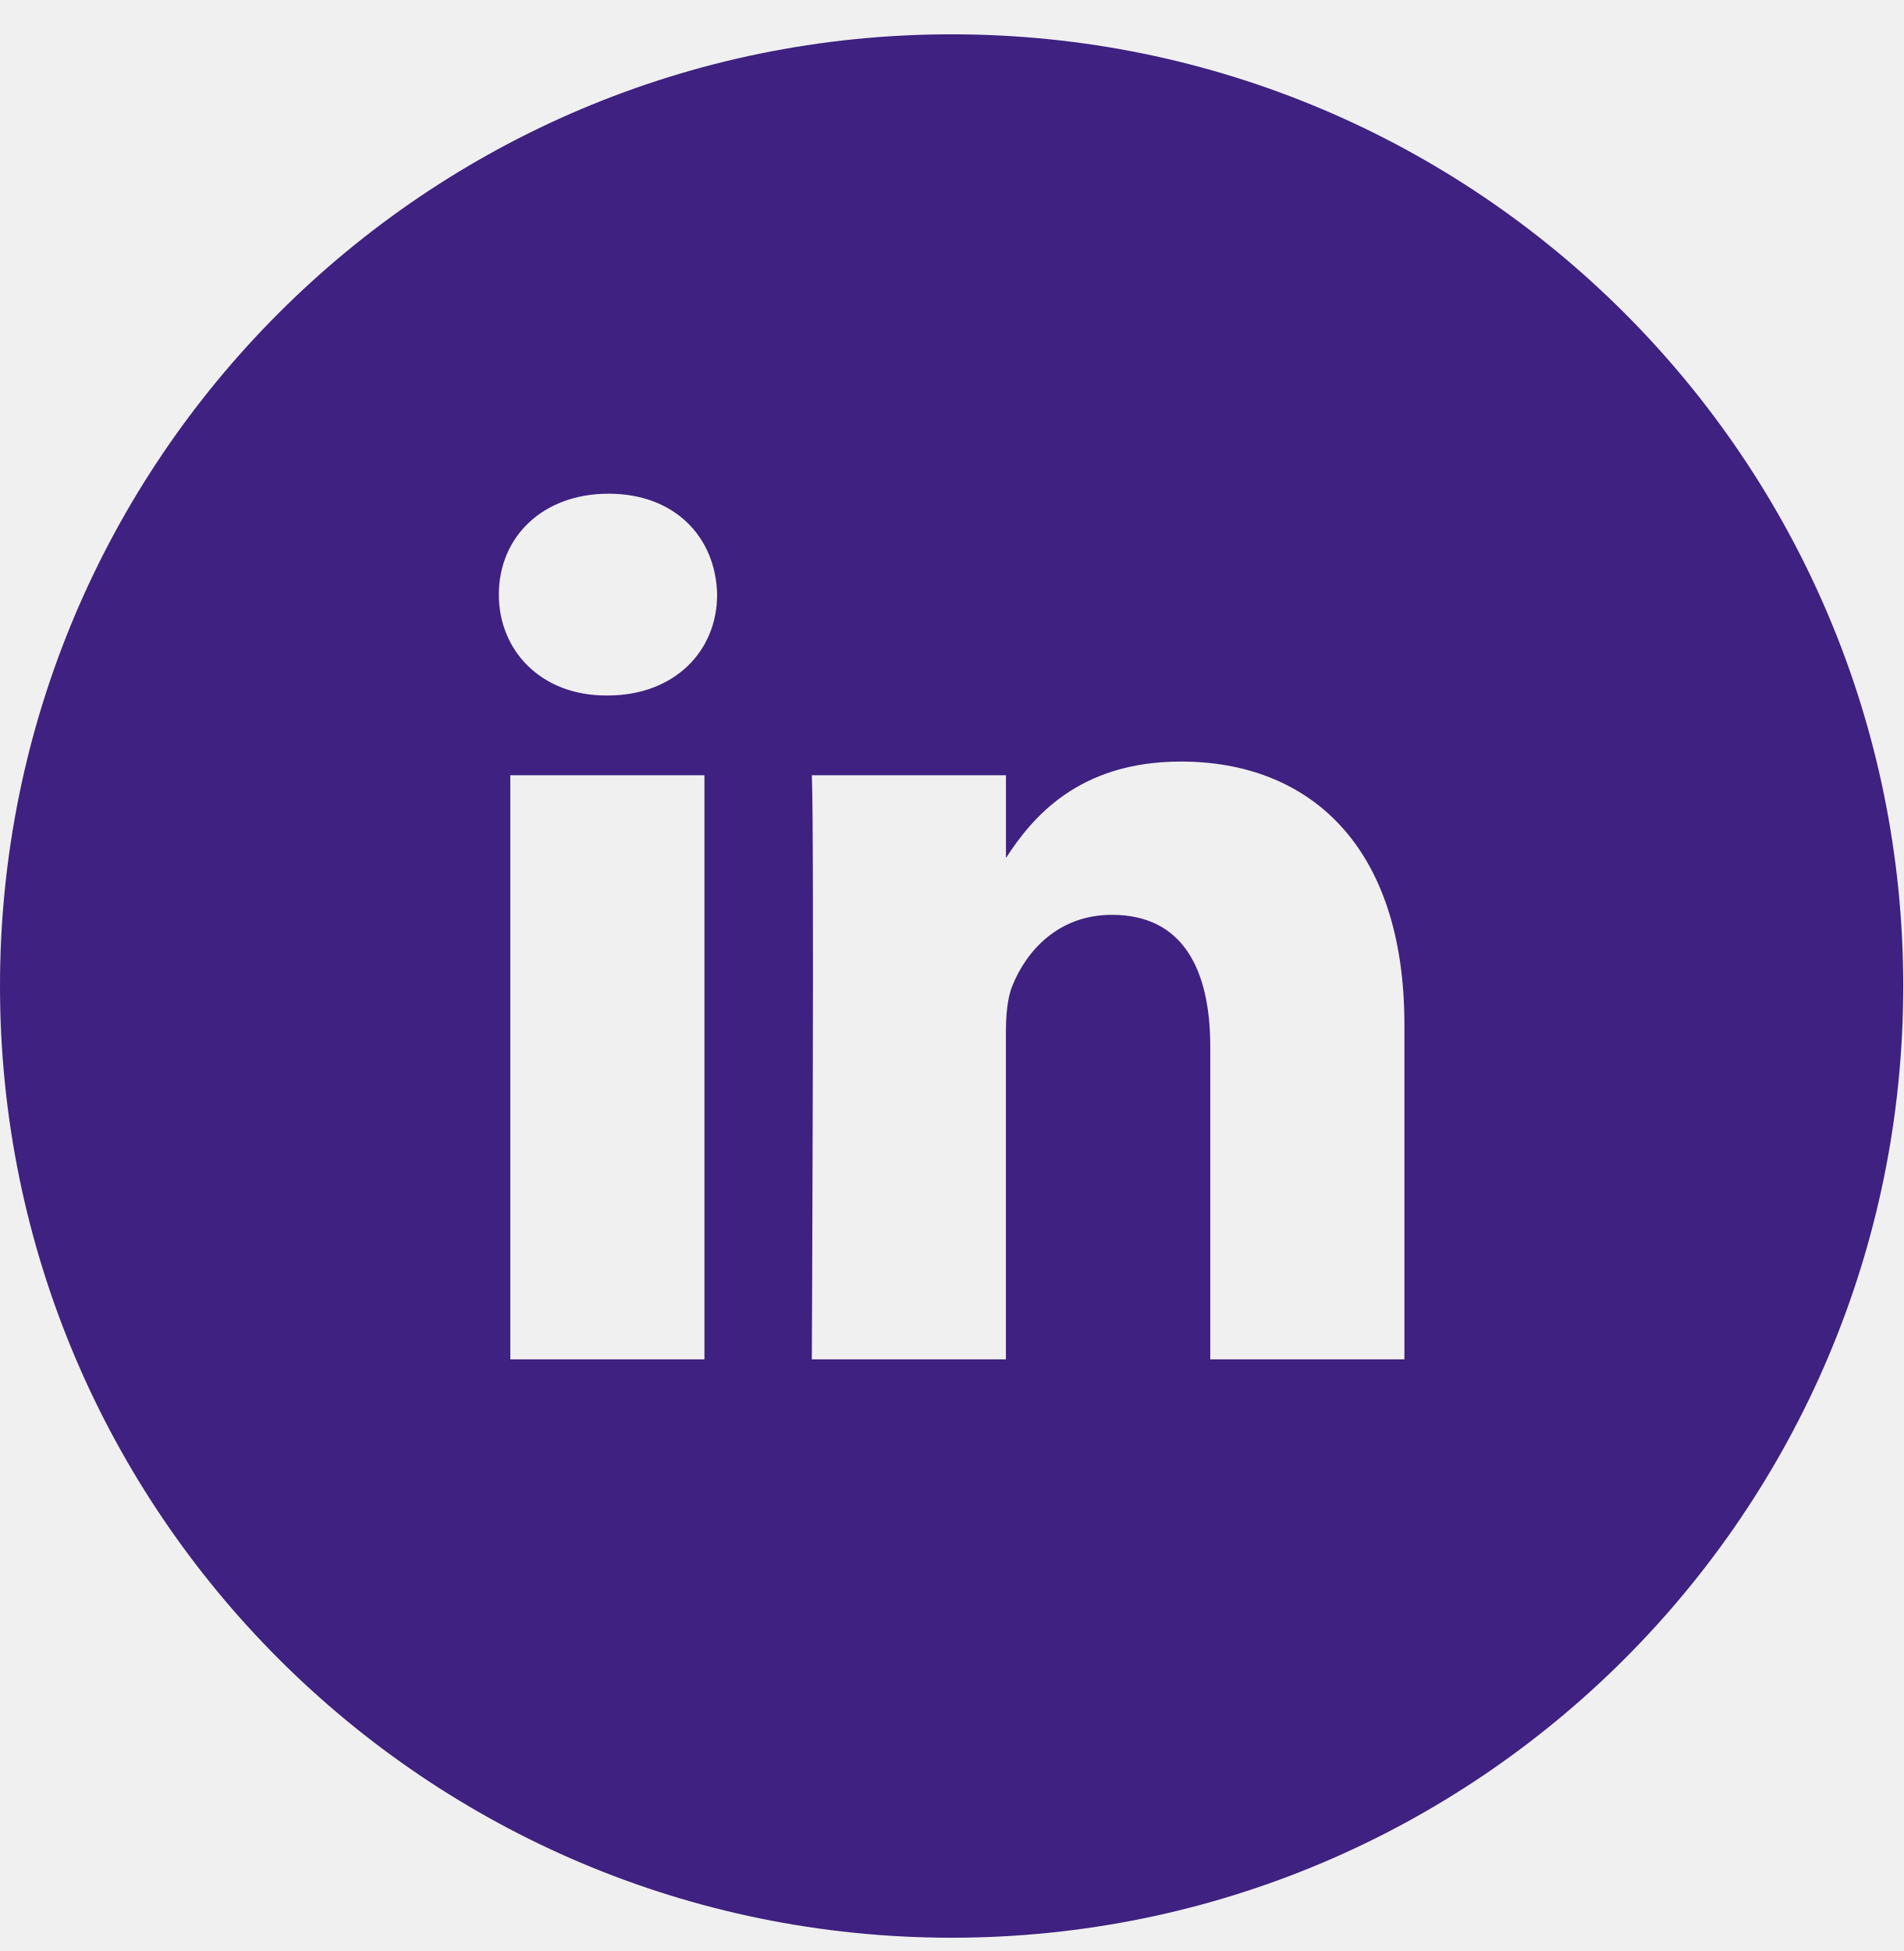
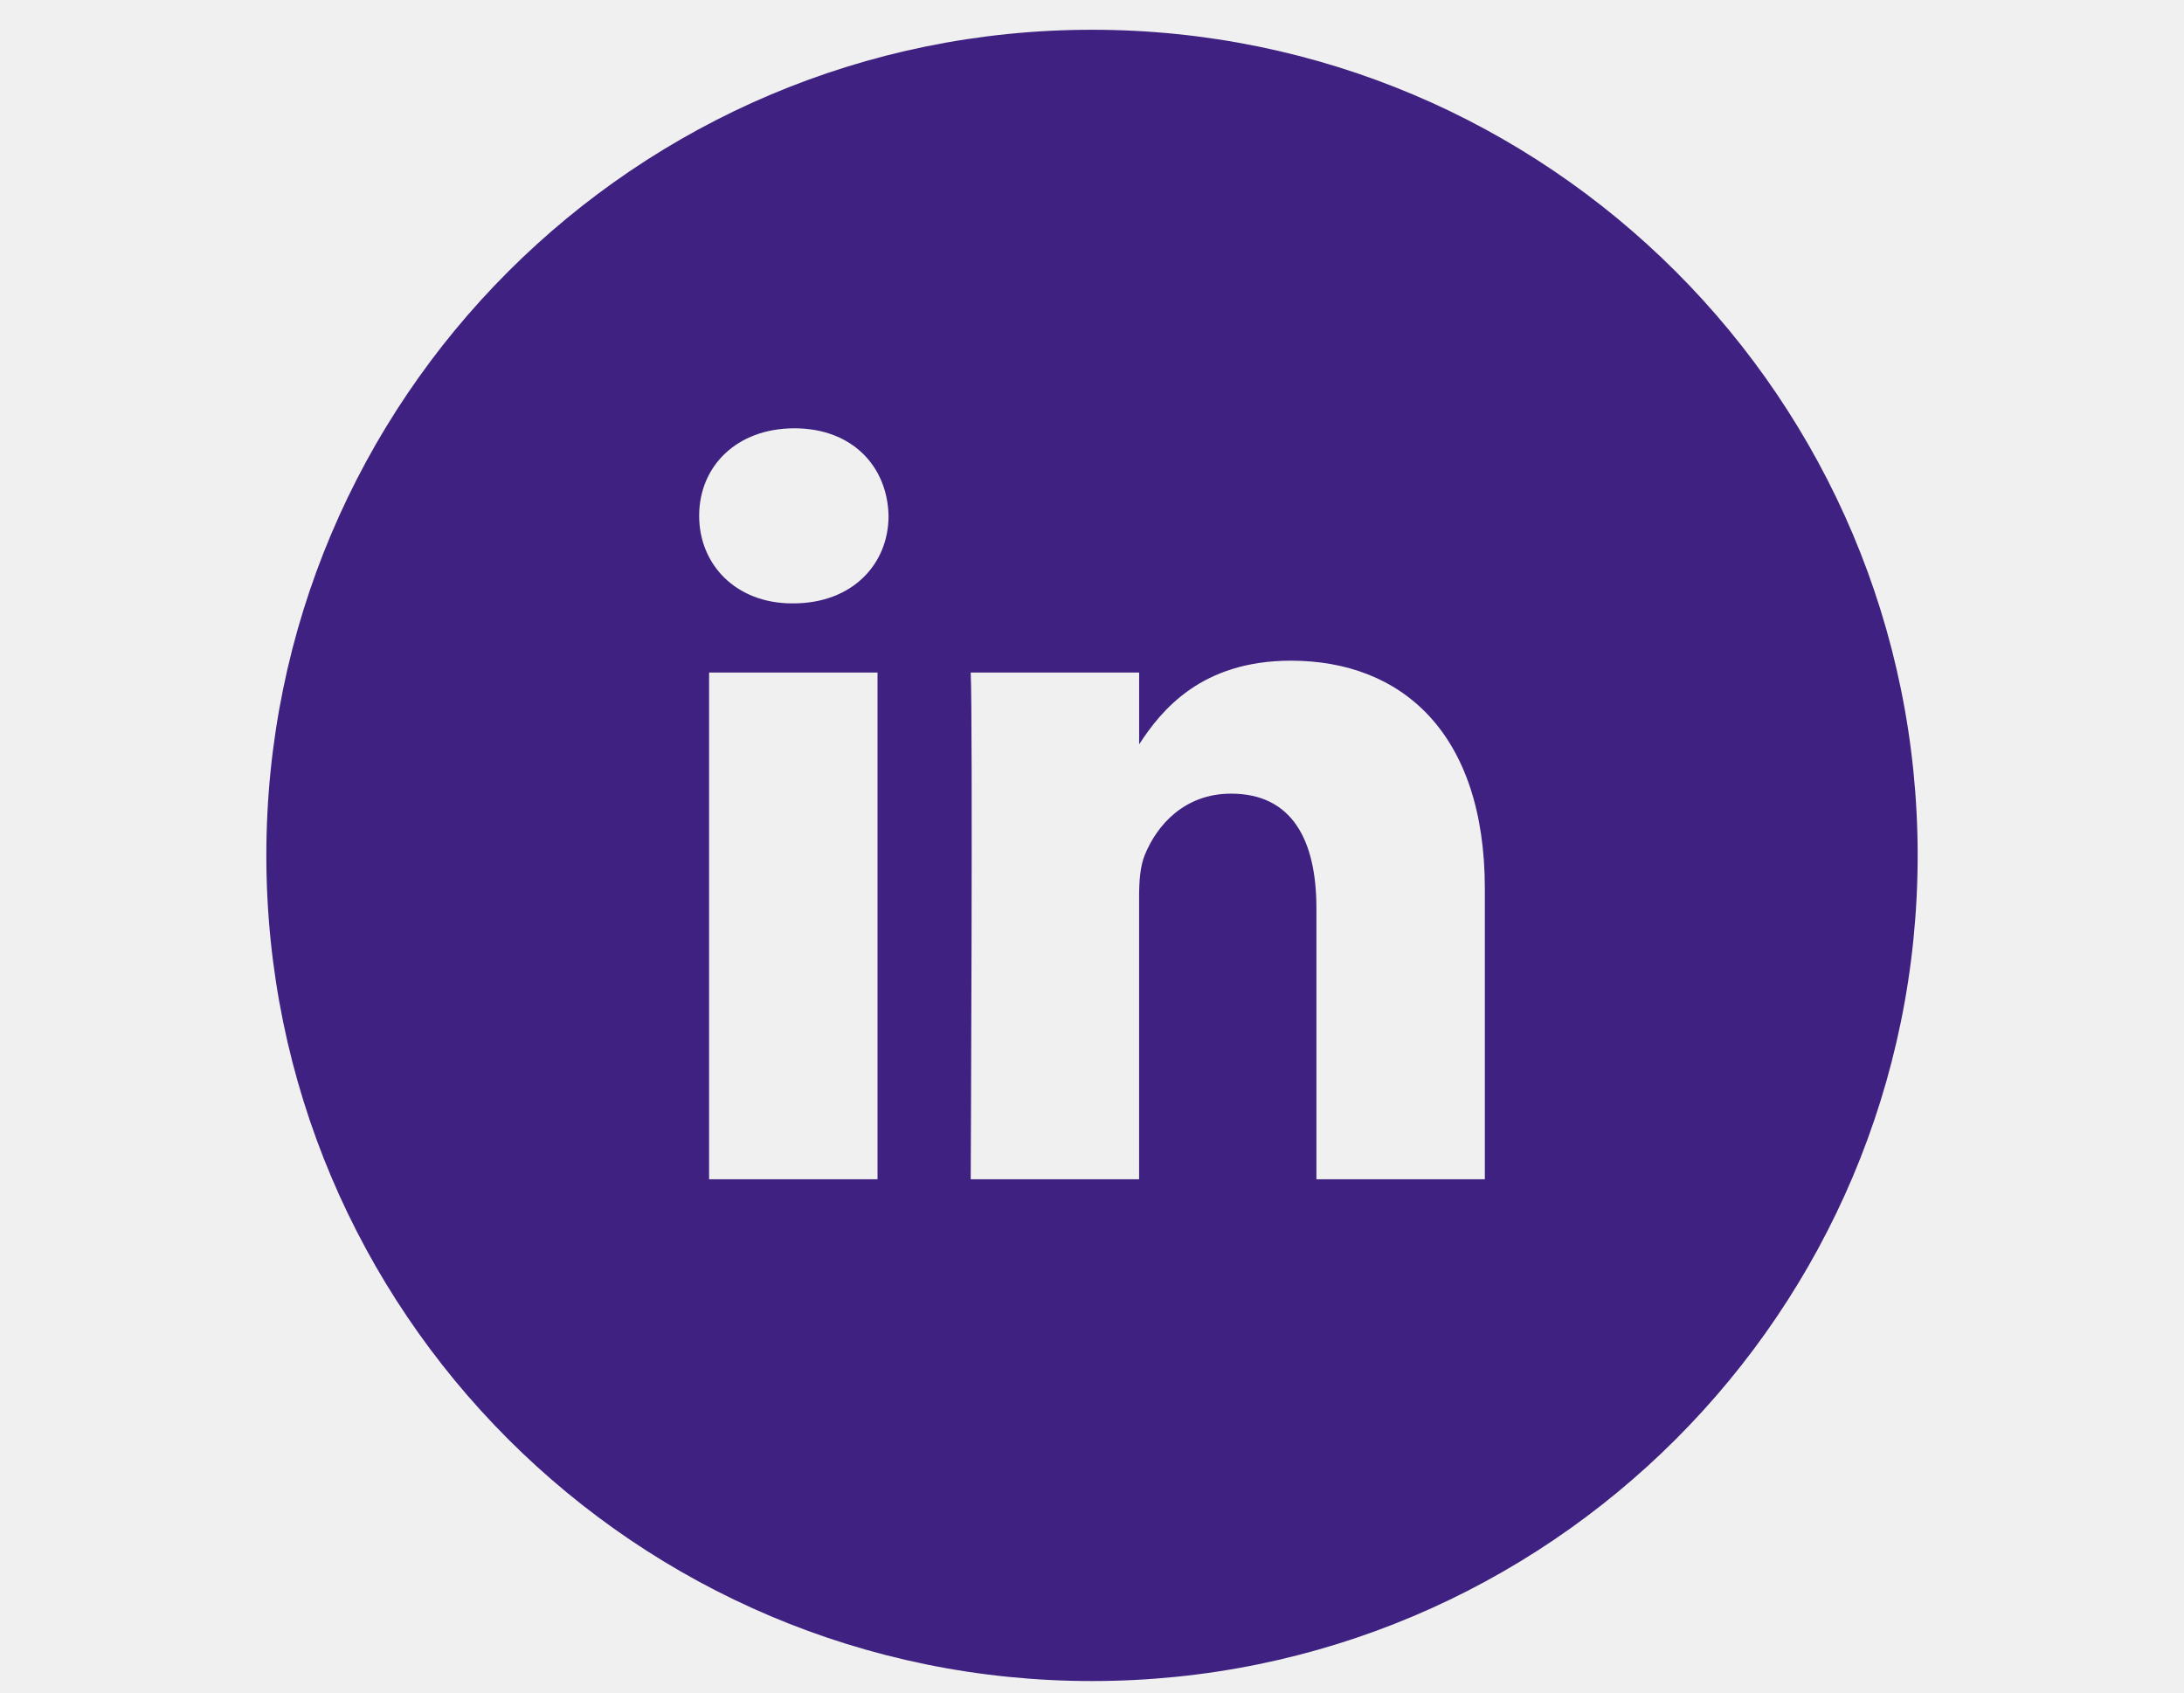
- <svg xmlns="http://www.w3.org/2000/svg" width="40" height="41" viewBox="0 0 40 41" fill="none">
+ <svg xmlns="http://www.w3.org/2000/svg" width="40" height="31" viewBox="0 0 40 41" fill="none">
  <g clip-path="url(#clip0_254_1519)">
    <path d="M20 0.721C8.955 0.721 0 9.675 0 20.721C0 31.766 8.955 40.721 20 40.721C31.045 40.721 40 31.766 40 20.721C40 9.675 31.045 0.721 20 0.721ZM14.805 28.567H10.725V16.292H14.805V28.567ZM12.765 14.616H12.739C11.369 14.616 10.484 13.672 10.484 12.495C10.484 11.291 11.396 10.375 12.791 10.375C14.186 10.375 15.046 11.291 15.072 12.495C15.072 13.674 14.186 14.616 12.765 14.616ZM29.516 28.567H25.436V22C25.436 20.35 24.846 19.225 23.369 19.225C22.242 19.225 21.571 19.984 21.276 20.717C21.169 20.98 21.141 21.346 21.141 21.712V28.567H17.062C17.062 28.567 17.116 17.445 17.062 16.292H21.142V18.031C21.684 17.195 22.654 16.004 24.82 16.004C27.504 16.004 29.516 17.759 29.516 21.529V28.567Z" fill="#3E2180" />
  </g>
  <defs>
    <clipPath id="clip0_254_1519">
      <rect width="40" height="40" fill="white" transform="translate(0 0.721191)" />
    </clipPath>
  </defs>
</svg>
